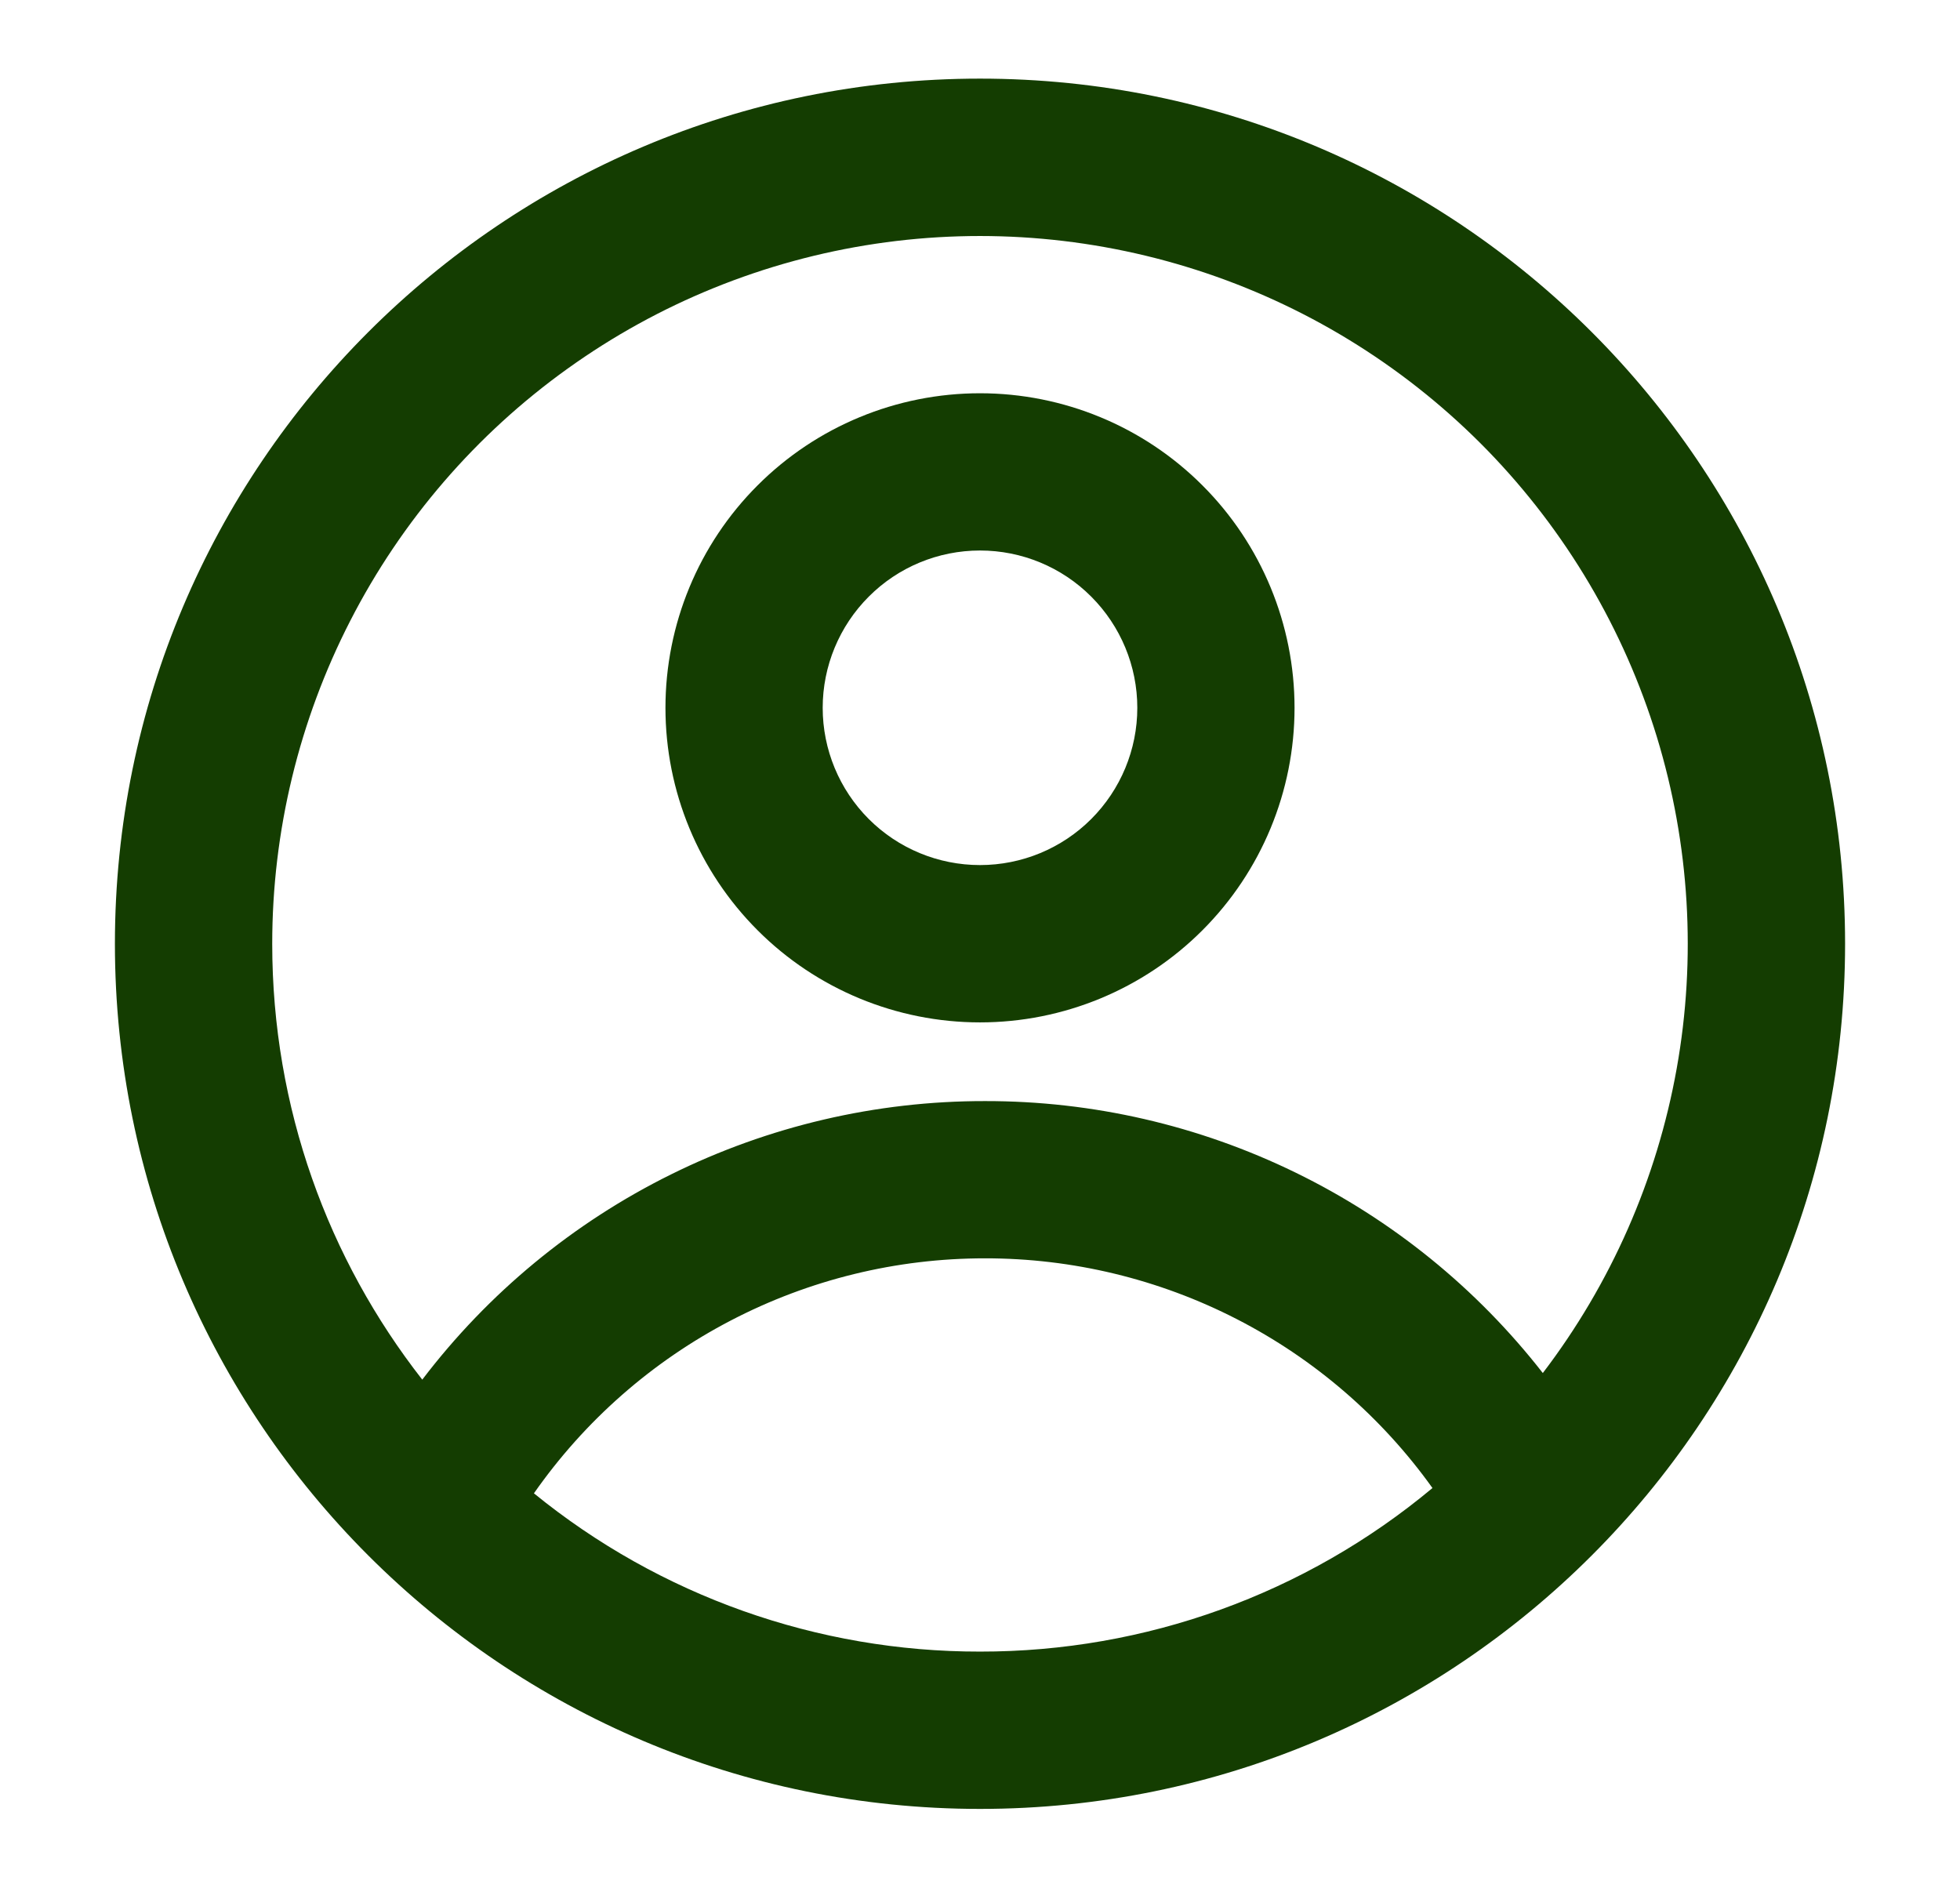
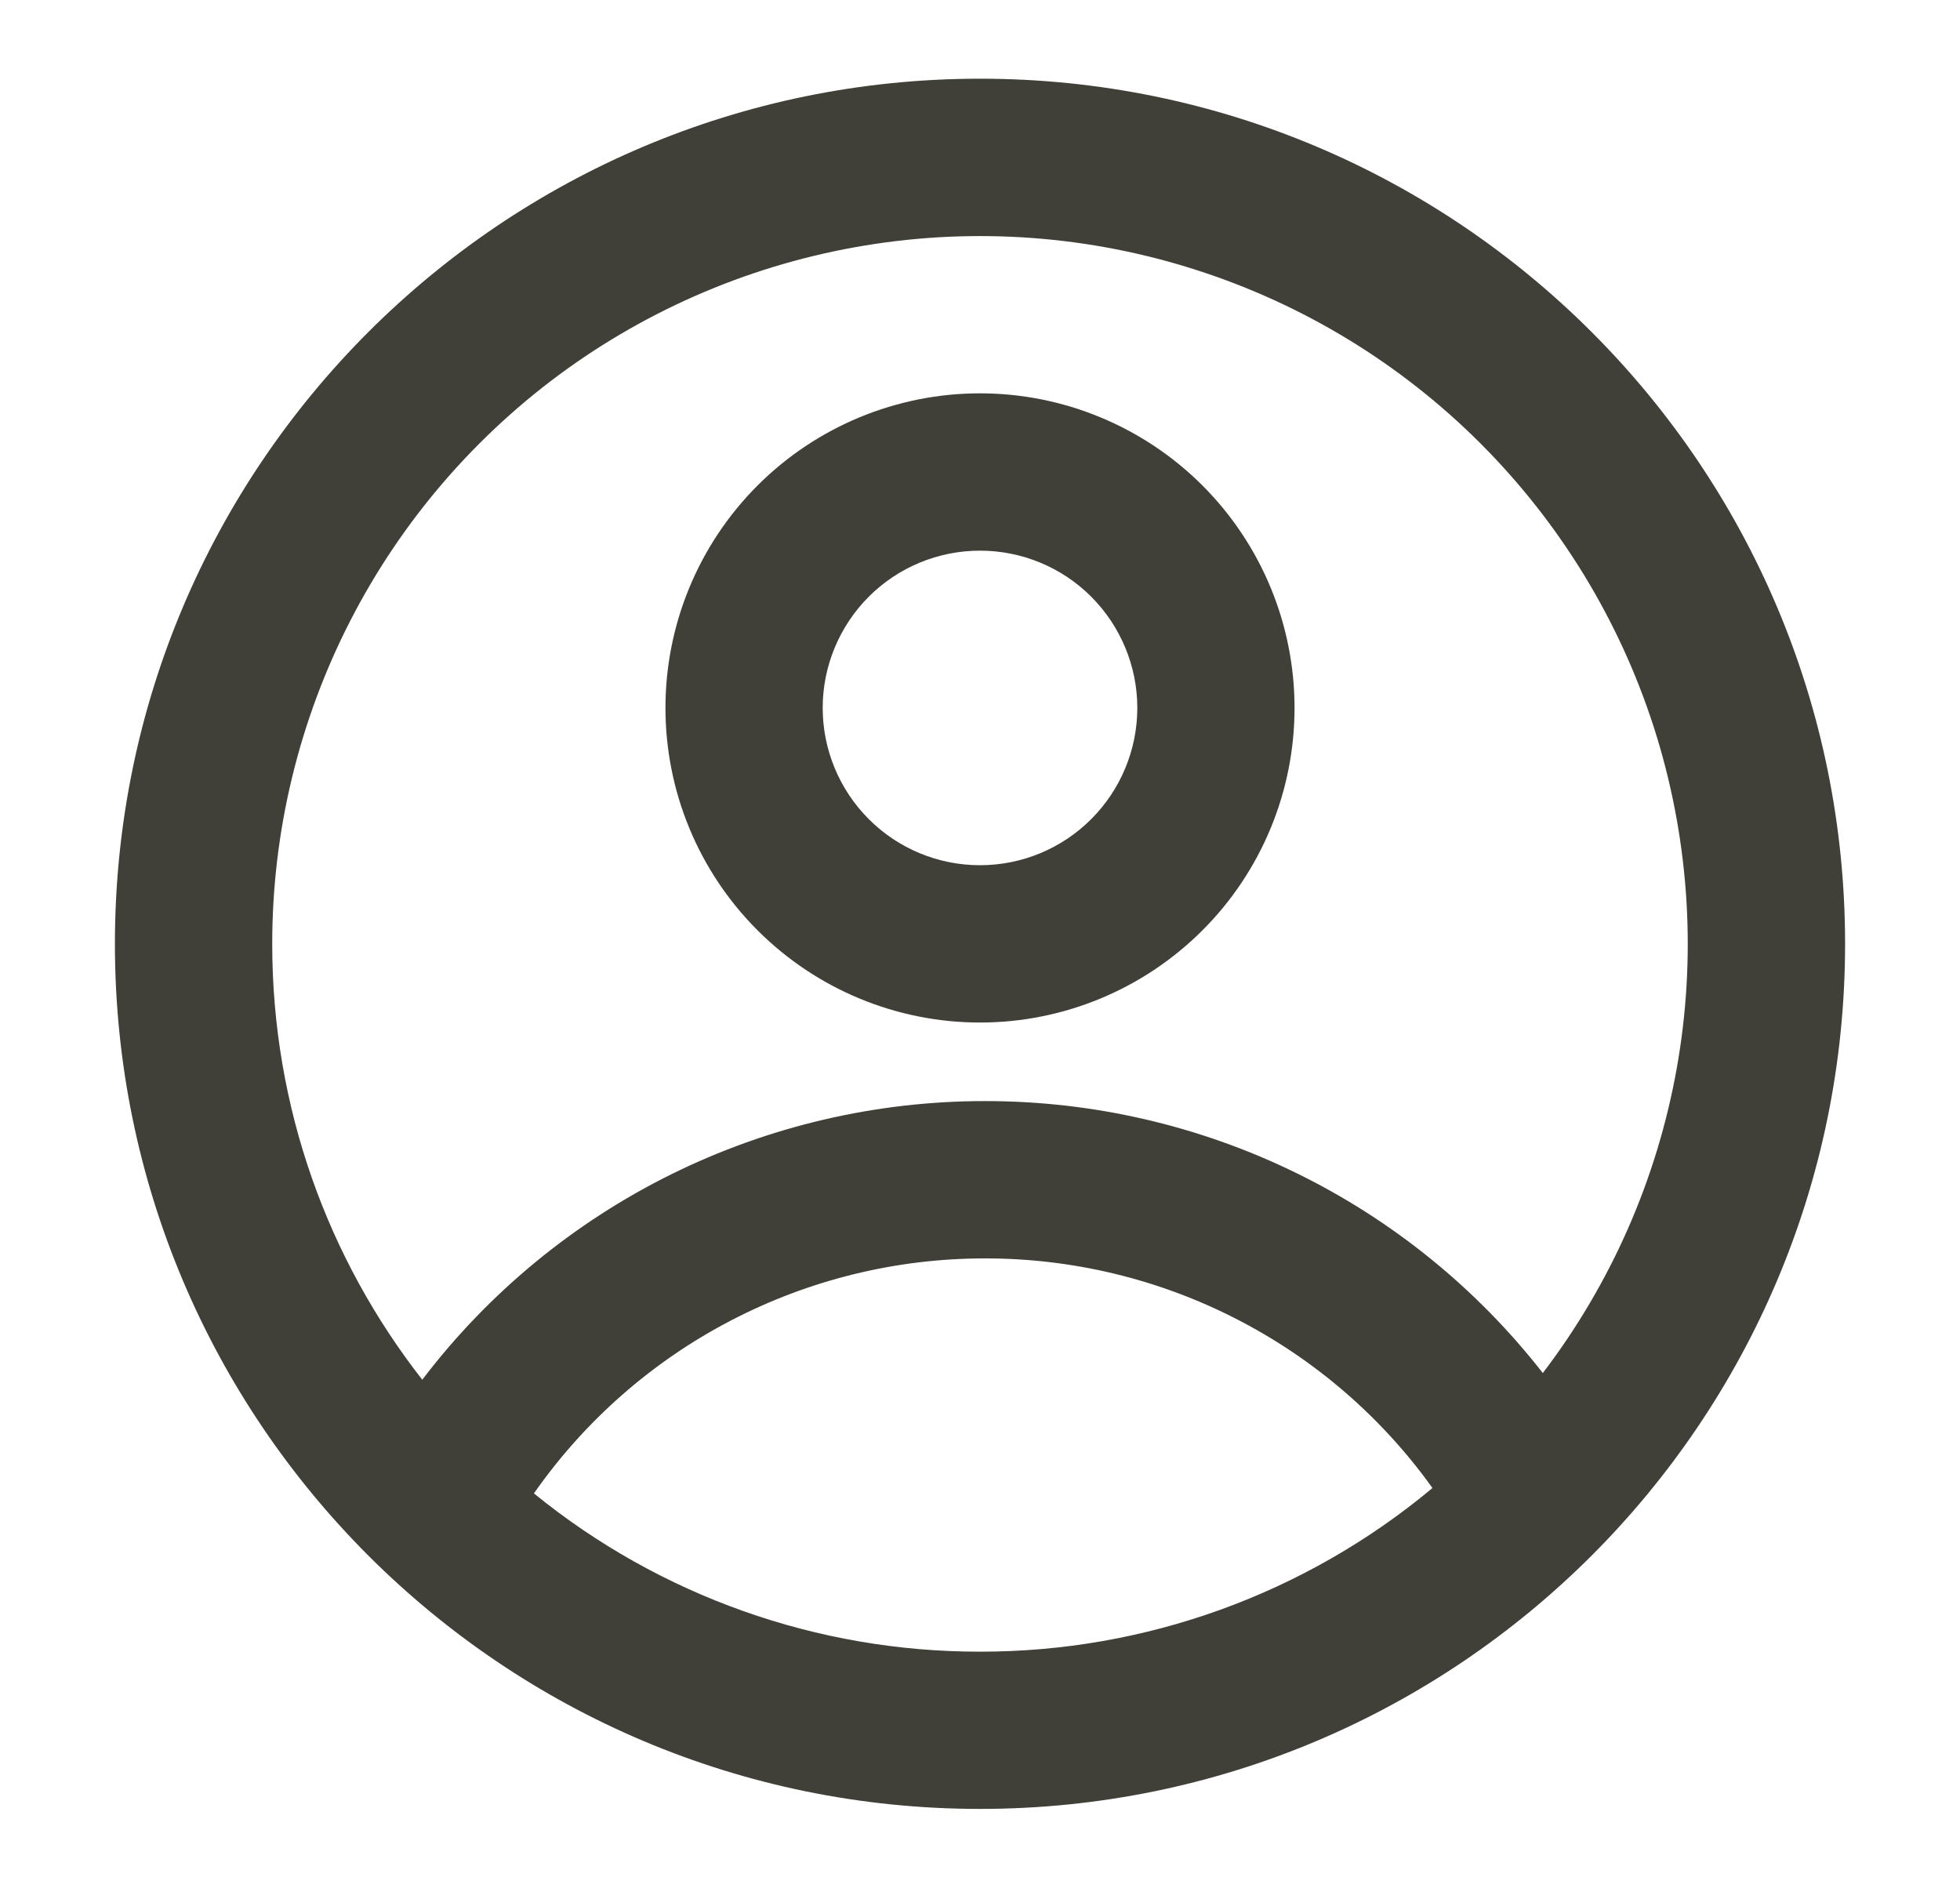
<svg xmlns="http://www.w3.org/2000/svg" width="27" height="26" viewBox="0 0 27 26" fill="none">
-   <path fill-rule="evenodd" clip-rule="evenodd" d="M17.833 9.75C17.833 10.899 17.377 12.001 16.564 12.814C15.752 13.627 14.649 14.083 13.5 14.083C12.351 14.083 11.248 13.627 10.436 12.814C9.623 12.001 9.167 10.899 9.167 9.75C9.167 8.601 9.623 7.498 10.436 6.686C11.248 5.873 12.351 5.417 13.5 5.417C14.649 5.417 15.752 5.873 16.564 6.686C17.377 7.498 17.833 8.601 17.833 9.75ZM15.667 9.75C15.667 10.325 15.438 10.876 15.032 11.282C14.626 11.688 14.075 11.916 13.5 11.916C12.925 11.916 12.374 11.688 11.968 11.282C11.562 10.876 11.333 10.325 11.333 9.75C11.333 9.175 11.562 8.624 11.968 8.218C12.374 7.811 12.925 7.583 13.5 7.583C14.075 7.583 14.626 7.811 15.032 8.218C15.438 8.624 15.667 9.175 15.667 9.75Z" fill="#143D01" />
-   <path fill-rule="evenodd" clip-rule="evenodd" d="M13.5 1.083C6.919 1.083 1.583 6.419 1.583 13C1.583 19.581 6.919 24.917 13.5 24.917C20.081 24.917 25.417 19.581 25.417 13C25.417 6.419 20.081 1.083 13.5 1.083ZM3.75 13C3.75 15.264 4.522 17.348 5.817 19.004C6.726 17.81 7.899 16.842 9.244 16.177C10.589 15.511 12.07 15.165 13.57 15.167C15.052 15.165 16.514 15.502 17.845 16.151C19.177 16.8 20.342 17.745 21.253 18.913C22.192 17.682 22.824 16.245 23.097 14.721C23.37 13.197 23.276 11.63 22.824 10.15C22.371 8.669 21.572 7.318 20.494 6.207C19.415 5.097 18.087 4.259 16.62 3.764C15.154 3.269 13.59 3.129 12.059 3.358C10.528 3.587 9.073 4.177 7.816 5.08C6.558 5.982 5.533 7.171 4.826 8.549C4.119 9.926 3.75 11.452 3.75 13ZM13.5 22.75C11.262 22.753 9.091 21.983 7.355 20.57C8.054 19.57 8.984 18.753 10.066 18.19C11.148 17.626 12.35 17.332 13.57 17.333C14.775 17.332 15.963 17.619 17.035 18.169C18.107 18.719 19.032 19.517 19.733 20.497C17.984 21.956 15.778 22.753 13.5 22.75Z" fill="#143D01" />
+   <path fill-rule="evenodd" clip-rule="evenodd" d="M17.833 9.751C17.833 10.901 17.377 12.003 16.564 12.815C15.751 13.628 14.649 14.085 13.5 14.085C12.351 14.085 11.248 13.628 10.436 12.815C9.623 12.003 9.167 10.901 9.167 9.751C9.167 8.602 9.623 7.5 10.436 6.687C11.248 5.875 12.351 5.418 13.5 5.418C14.649 5.418 15.751 5.875 16.564 6.687C17.377 7.5 17.833 8.602 17.833 9.751ZM15.667 9.751C15.667 10.326 15.438 10.877 15.032 11.283C14.626 11.69 14.075 11.918 13.5 11.918C12.925 11.918 12.374 11.69 11.968 11.283C11.562 10.877 11.333 10.326 11.333 9.751C11.333 9.177 11.562 8.626 11.968 8.219C12.374 7.813 12.925 7.585 13.5 7.585C14.075 7.585 14.626 7.813 15.032 8.219C15.438 8.626 15.667 9.177 15.667 9.751Z" fill="#404038" />
+   <path fill-rule="evenodd" clip-rule="evenodd" d="M13.5 1.084C6.919 1.084 1.583 6.419 1.583 13.001C1.583 19.582 6.919 24.917 13.5 24.917C20.081 24.917 25.417 19.582 25.417 13.001C25.417 6.419 20.081 1.084 13.5 1.084ZM3.75 13.001C3.75 15.265 4.522 17.349 5.817 19.005C6.726 17.811 7.899 16.843 9.244 16.177C10.589 15.512 12.07 15.166 13.57 15.167C15.052 15.166 16.514 15.503 17.845 16.152C19.177 16.801 20.342 17.746 21.253 18.913C22.192 17.682 22.824 16.245 23.097 14.722C23.37 13.198 23.276 11.631 22.824 10.15C22.371 8.67 21.572 7.319 20.493 6.208C19.415 5.098 18.087 4.26 16.62 3.765C15.154 3.269 13.59 3.13 12.059 3.359C10.528 3.588 9.073 4.178 7.815 5.08C6.558 5.983 5.533 7.172 4.826 8.549C4.119 9.927 3.75 11.453 3.75 13.001ZM13.5 22.751C11.262 22.754 9.091 21.984 7.355 20.571C8.054 19.571 8.984 18.754 10.066 18.191C11.148 17.627 12.35 17.333 13.57 17.334C14.775 17.333 15.963 17.619 17.035 18.17C18.107 18.72 19.032 19.518 19.733 20.497C17.984 21.956 15.778 22.754 13.5 22.751Z" fill="#404038" />
</svg>
